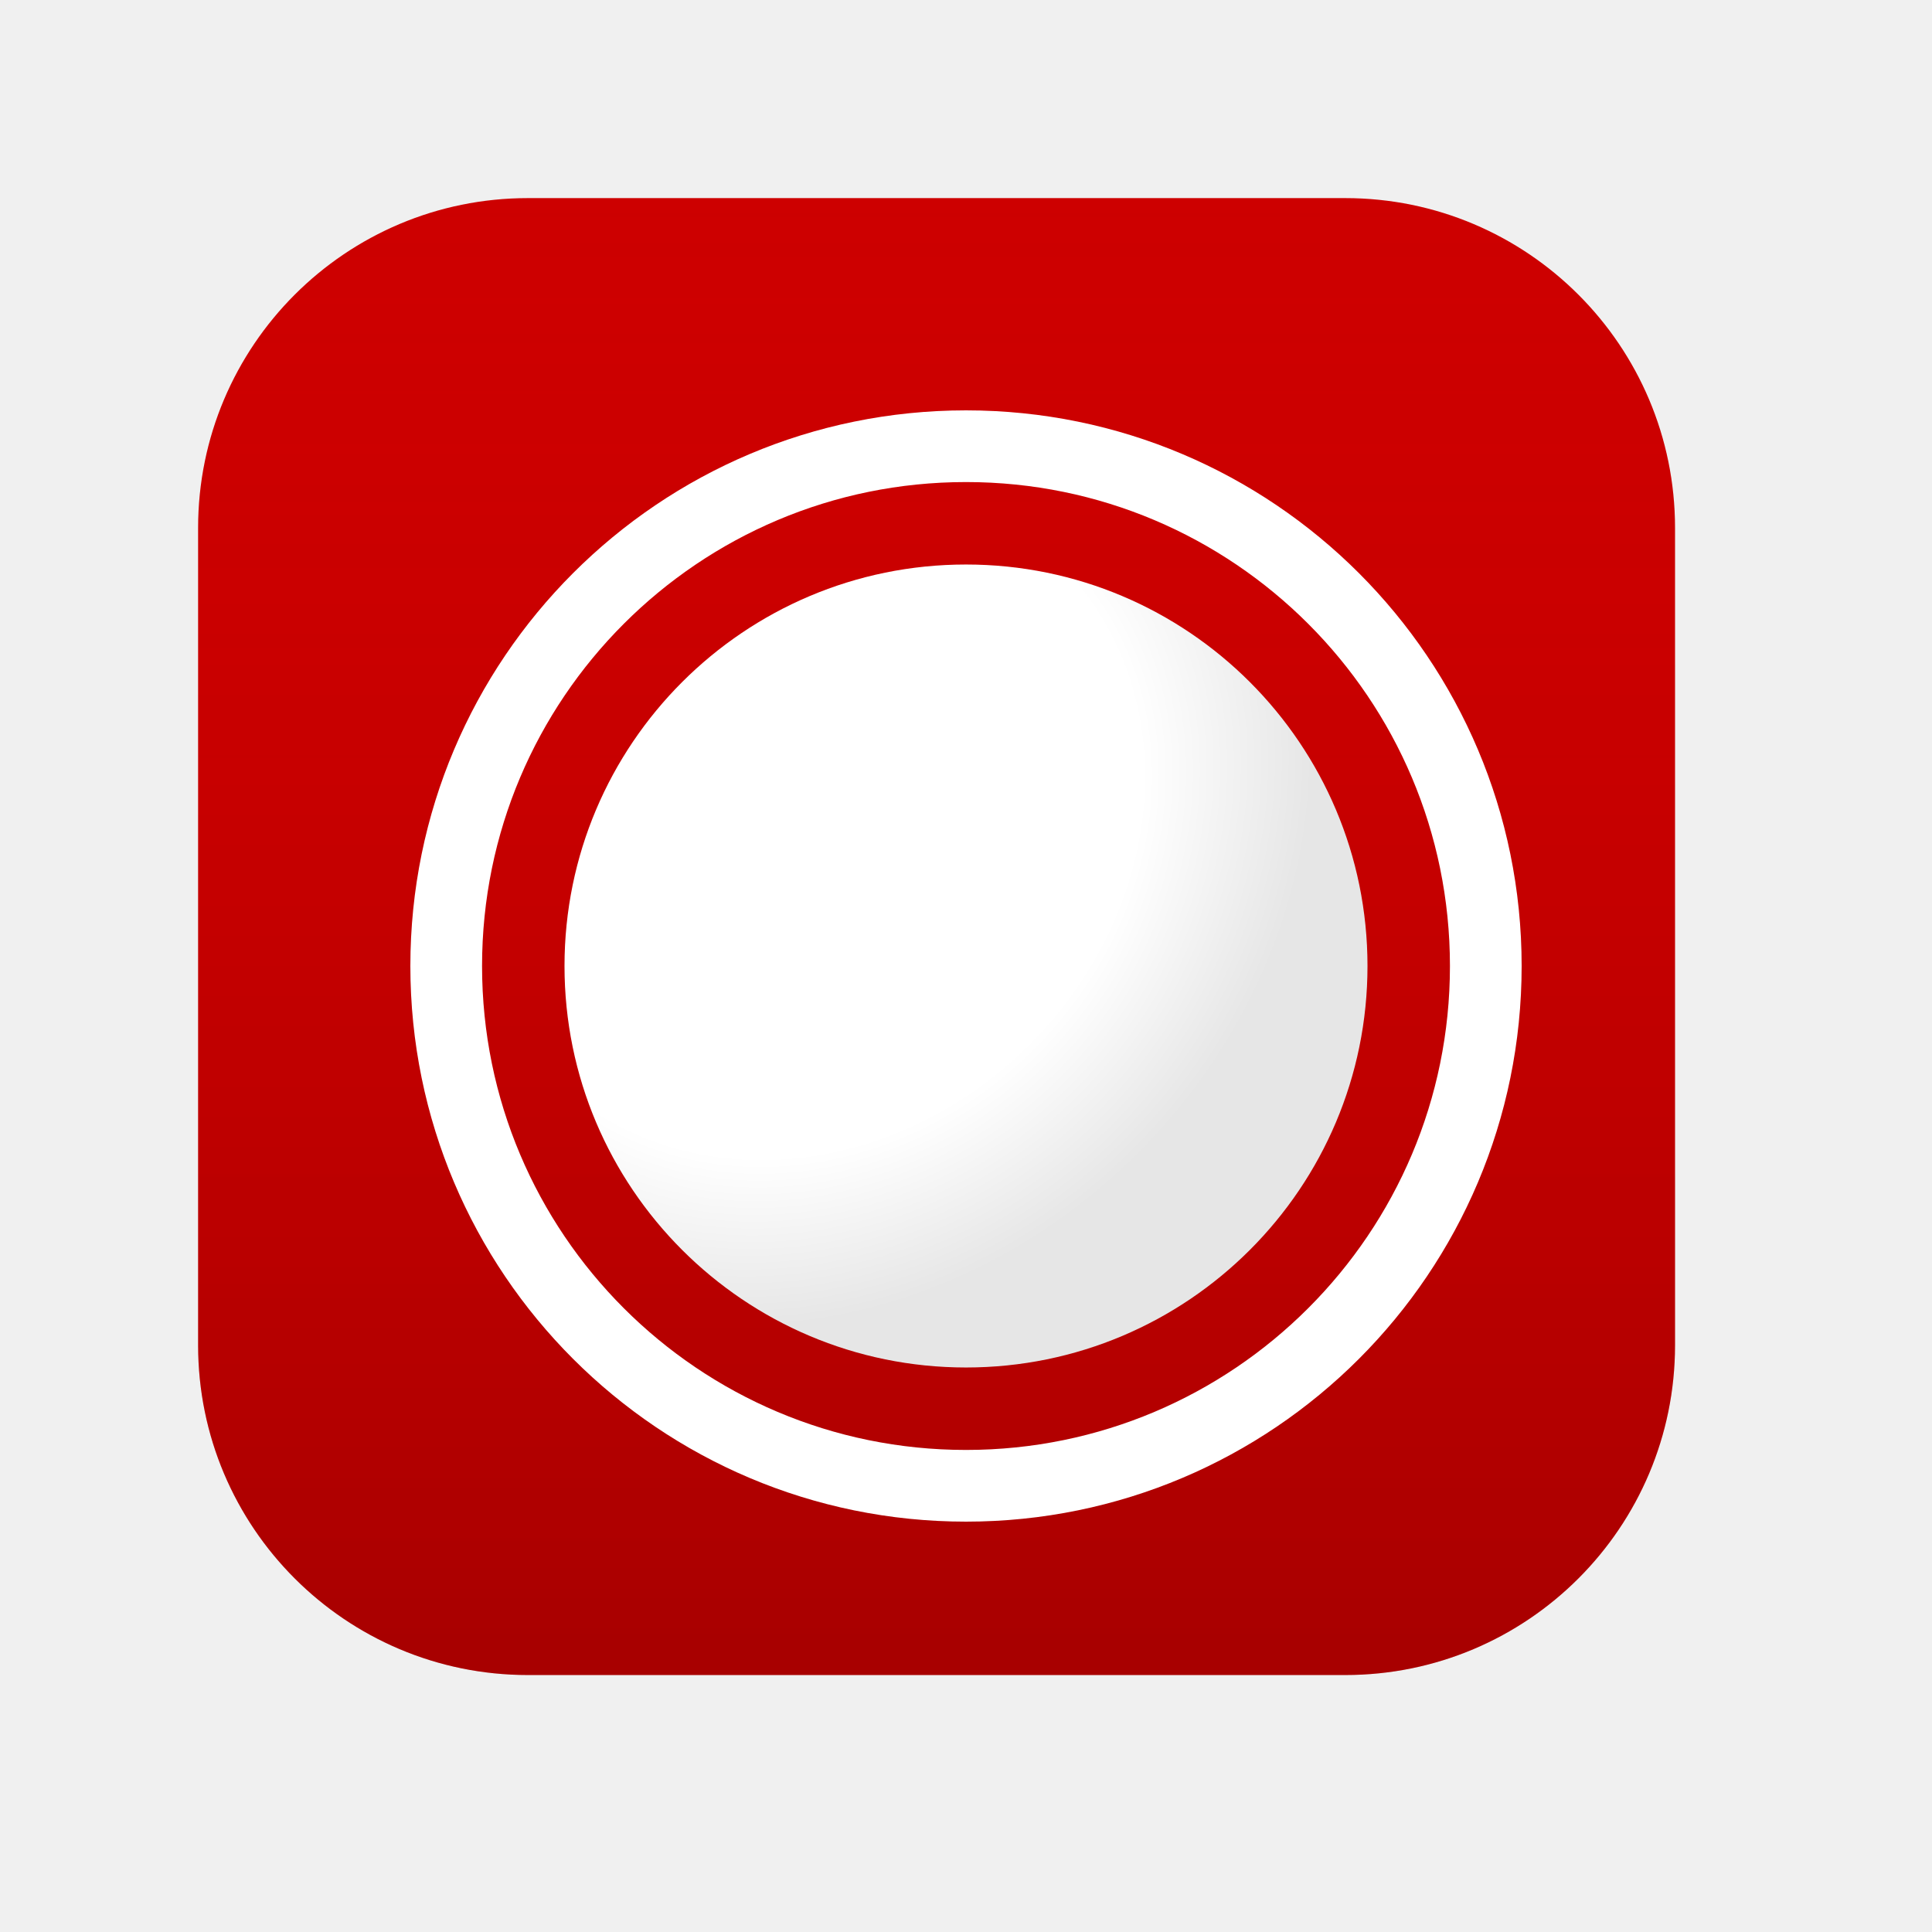
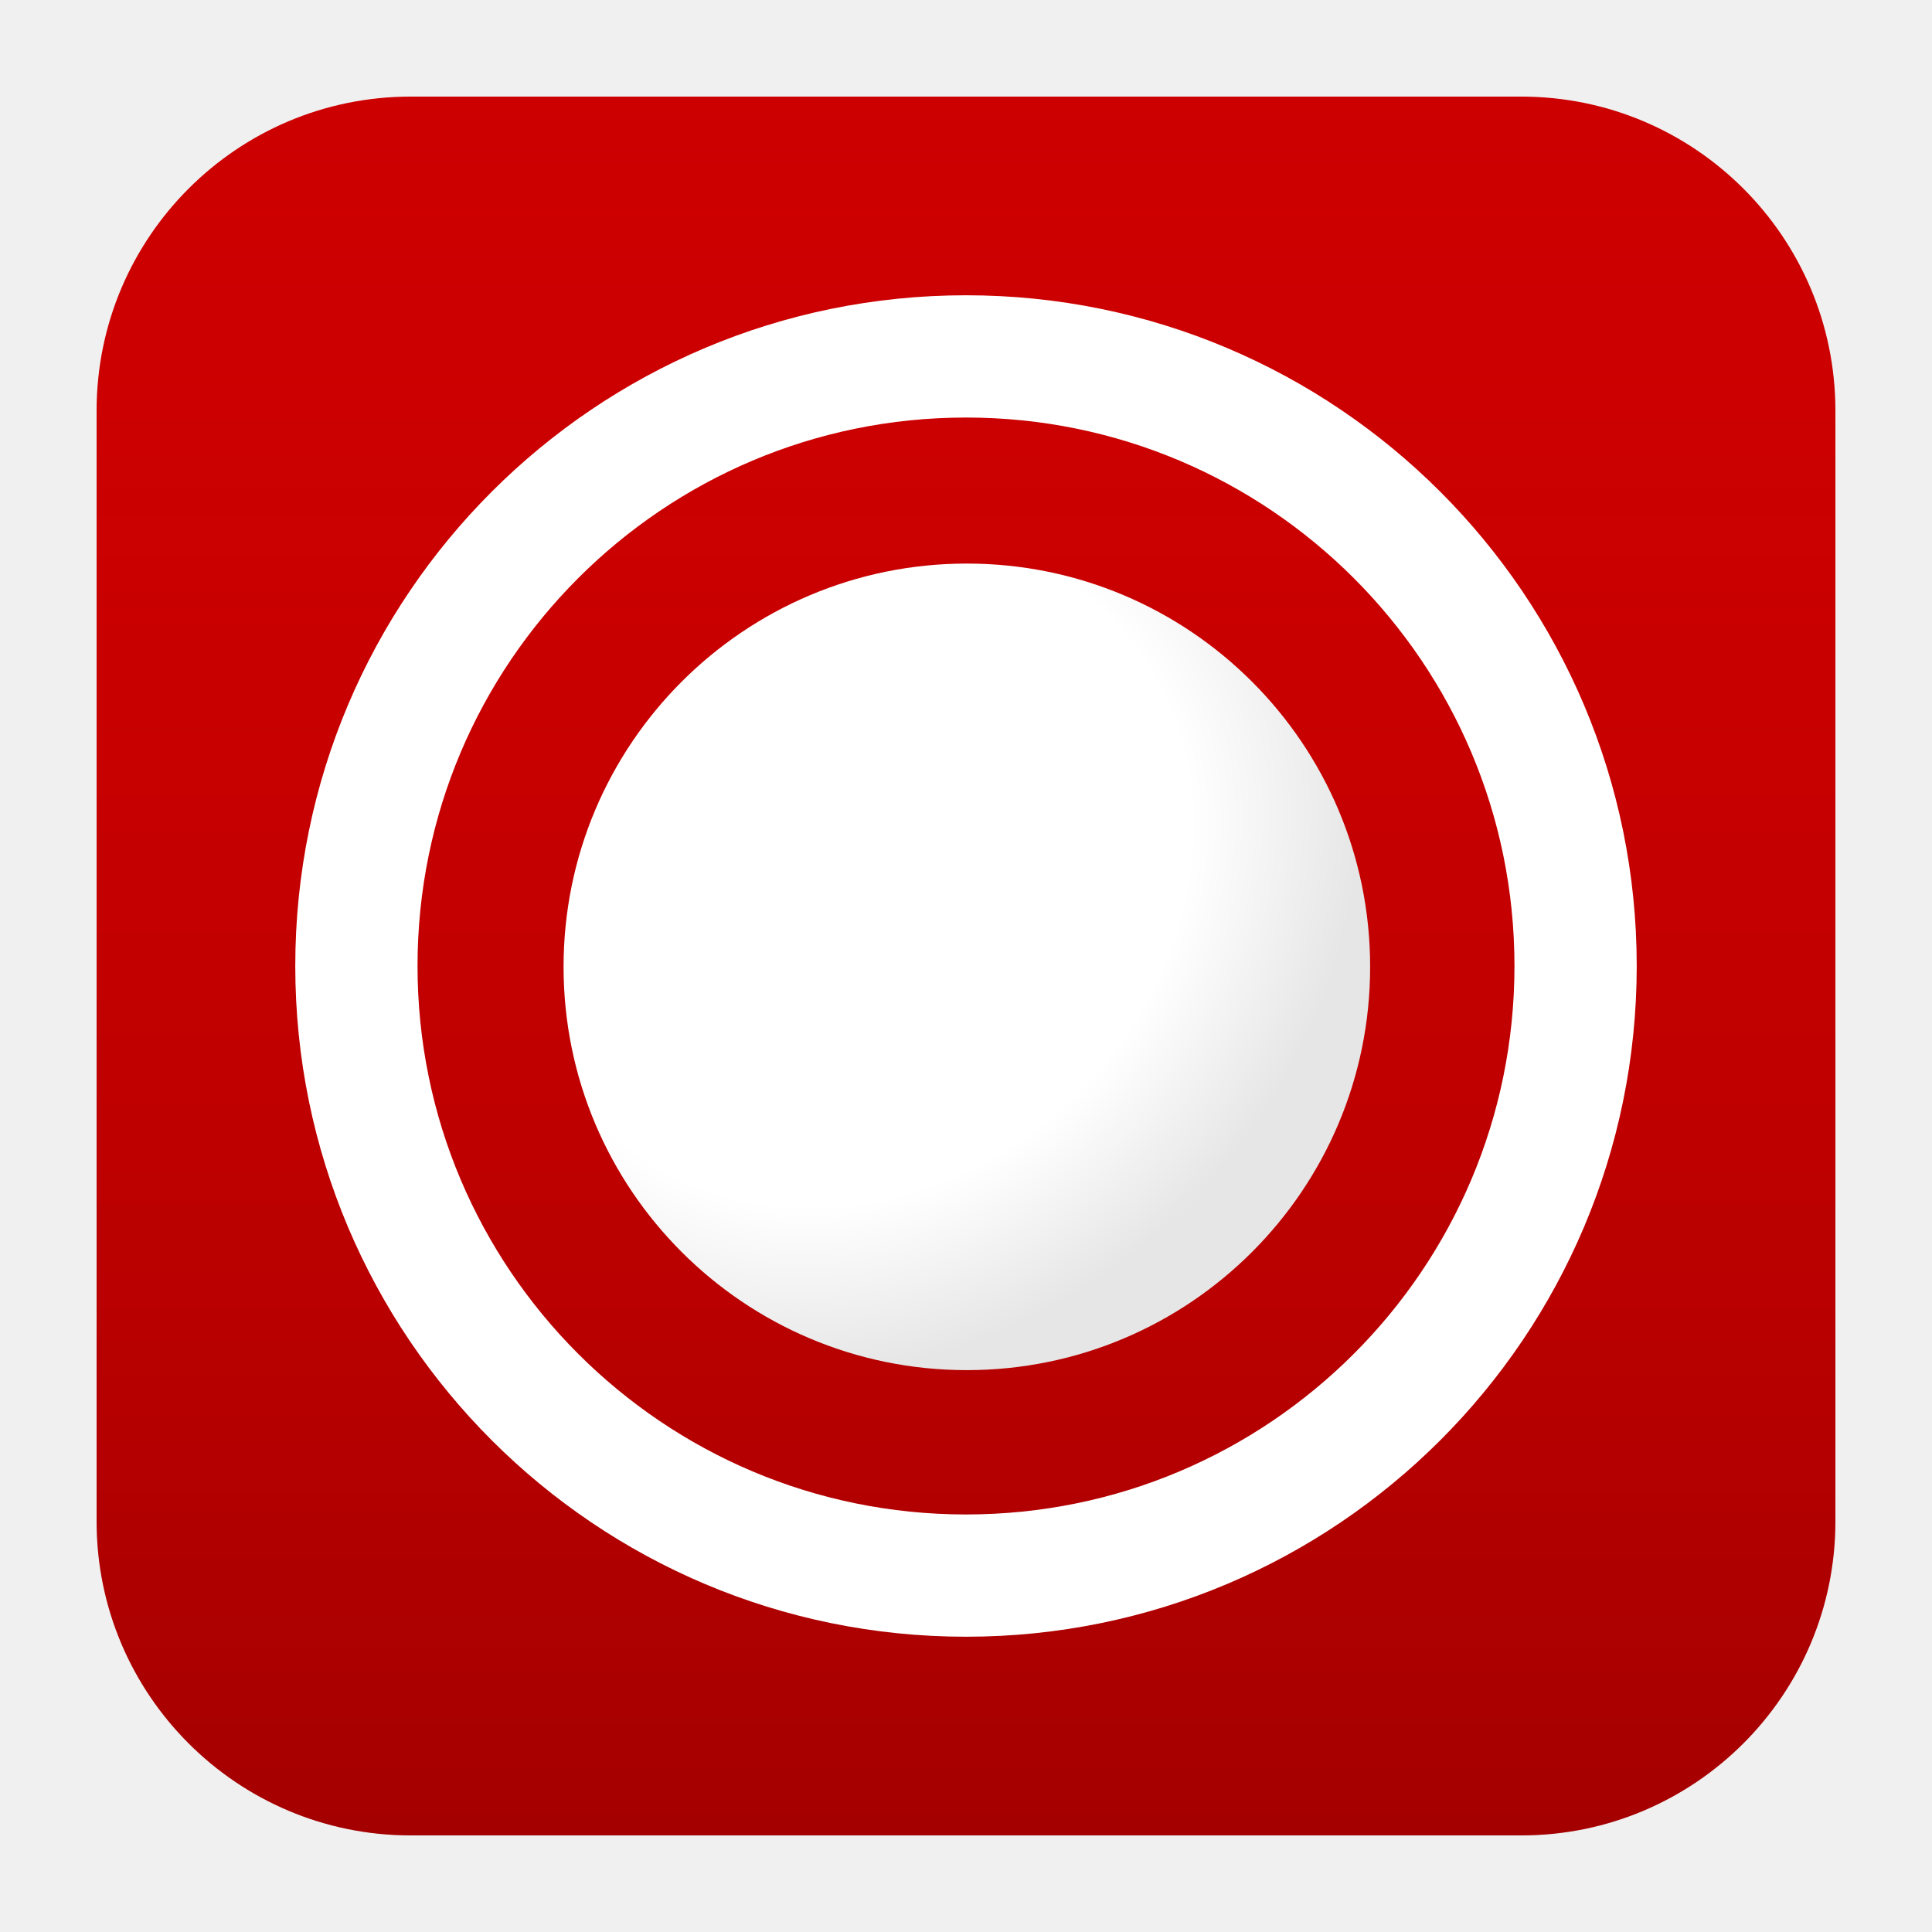
<svg xmlns="http://www.w3.org/2000/svg" width="1024" height="1024" viewBox="0 0 1024 1024" fill="none">
-   <rect x="105" y="105" width="782.8" height="782.8" rx="174.8" fill="#CD0000" />
-   <rect x="105" y="105" width="782.8" height="782.8" rx="174.8" fill="url(#paint0_linear_1_2)" />
-   <circle cx="512" cy="512" r="275.5" stroke="white" stroke-width="38" />
-   <circle cx="512" cy="512" r="212.8" fill="url(#paint1_radial_1_2)" />
+   <g transform="translate(512, 512) scale(0.9) translate(-512, -512)" clip-path="url(#clip0_945_8)">
+     <rect width="1024" height="1024" fill="#CD0000" />
+     <rect width="1024" height="1024" fill="url(#paint0_linear_945_8)" />
+     <path d="M871 512C871 710.27 710.27 871 512 871C313.73 871 153 710.27 153 512C153 313.73 313.73 153 512 153C710.27 153 871 313.73 871 512Z" stroke="white" stroke-width="72" />
+     <circle cx="512.5" cy="512.5" r="237.5" fill="url(#paint1_radial_945_8)" />
+   </g>
  <defs>
-     <linearGradient id="paint0_linear_1_2" x1="512" y1="105" x2="512" y2="919" gradientUnits="userSpaceOnUse">
+     <linearGradient id="paint0_linear_945_8" x1="512" y1="0" x2="512" y2="1024" gradientUnits="userSpaceOnUse">
      <stop stop-color="#CD0000" stop-opacity="0" />
      <stop offset="1" stop-opacity="0.2" />
    </linearGradient>
-     <radialGradient id="paint1_radial_1_2" cx="0" cy="0" r="1" gradientUnits="userSpaceOnUse" gradientTransform="translate(426.816 434.796) rotate(45) scale(287.402 327.804)">
+     <radialGradient id="paint1_radial_945_8" cx="0" cy="0" r="1" gradientUnits="userSpaceOnUse" gradientTransform="translate(446 454.906) rotate(45) scale(320.761 365.853)">
      <stop offset="0.579" stop-color="white" />
      <stop offset="0.873" stop-color="#E6E6E6" />
    </radialGradient>
+     <clipPath id="clip0_945_8">
+       <rect width="1024" height="1024" rx="185" fill="white" />
+     </clipPath>
  </defs>
</svg>
